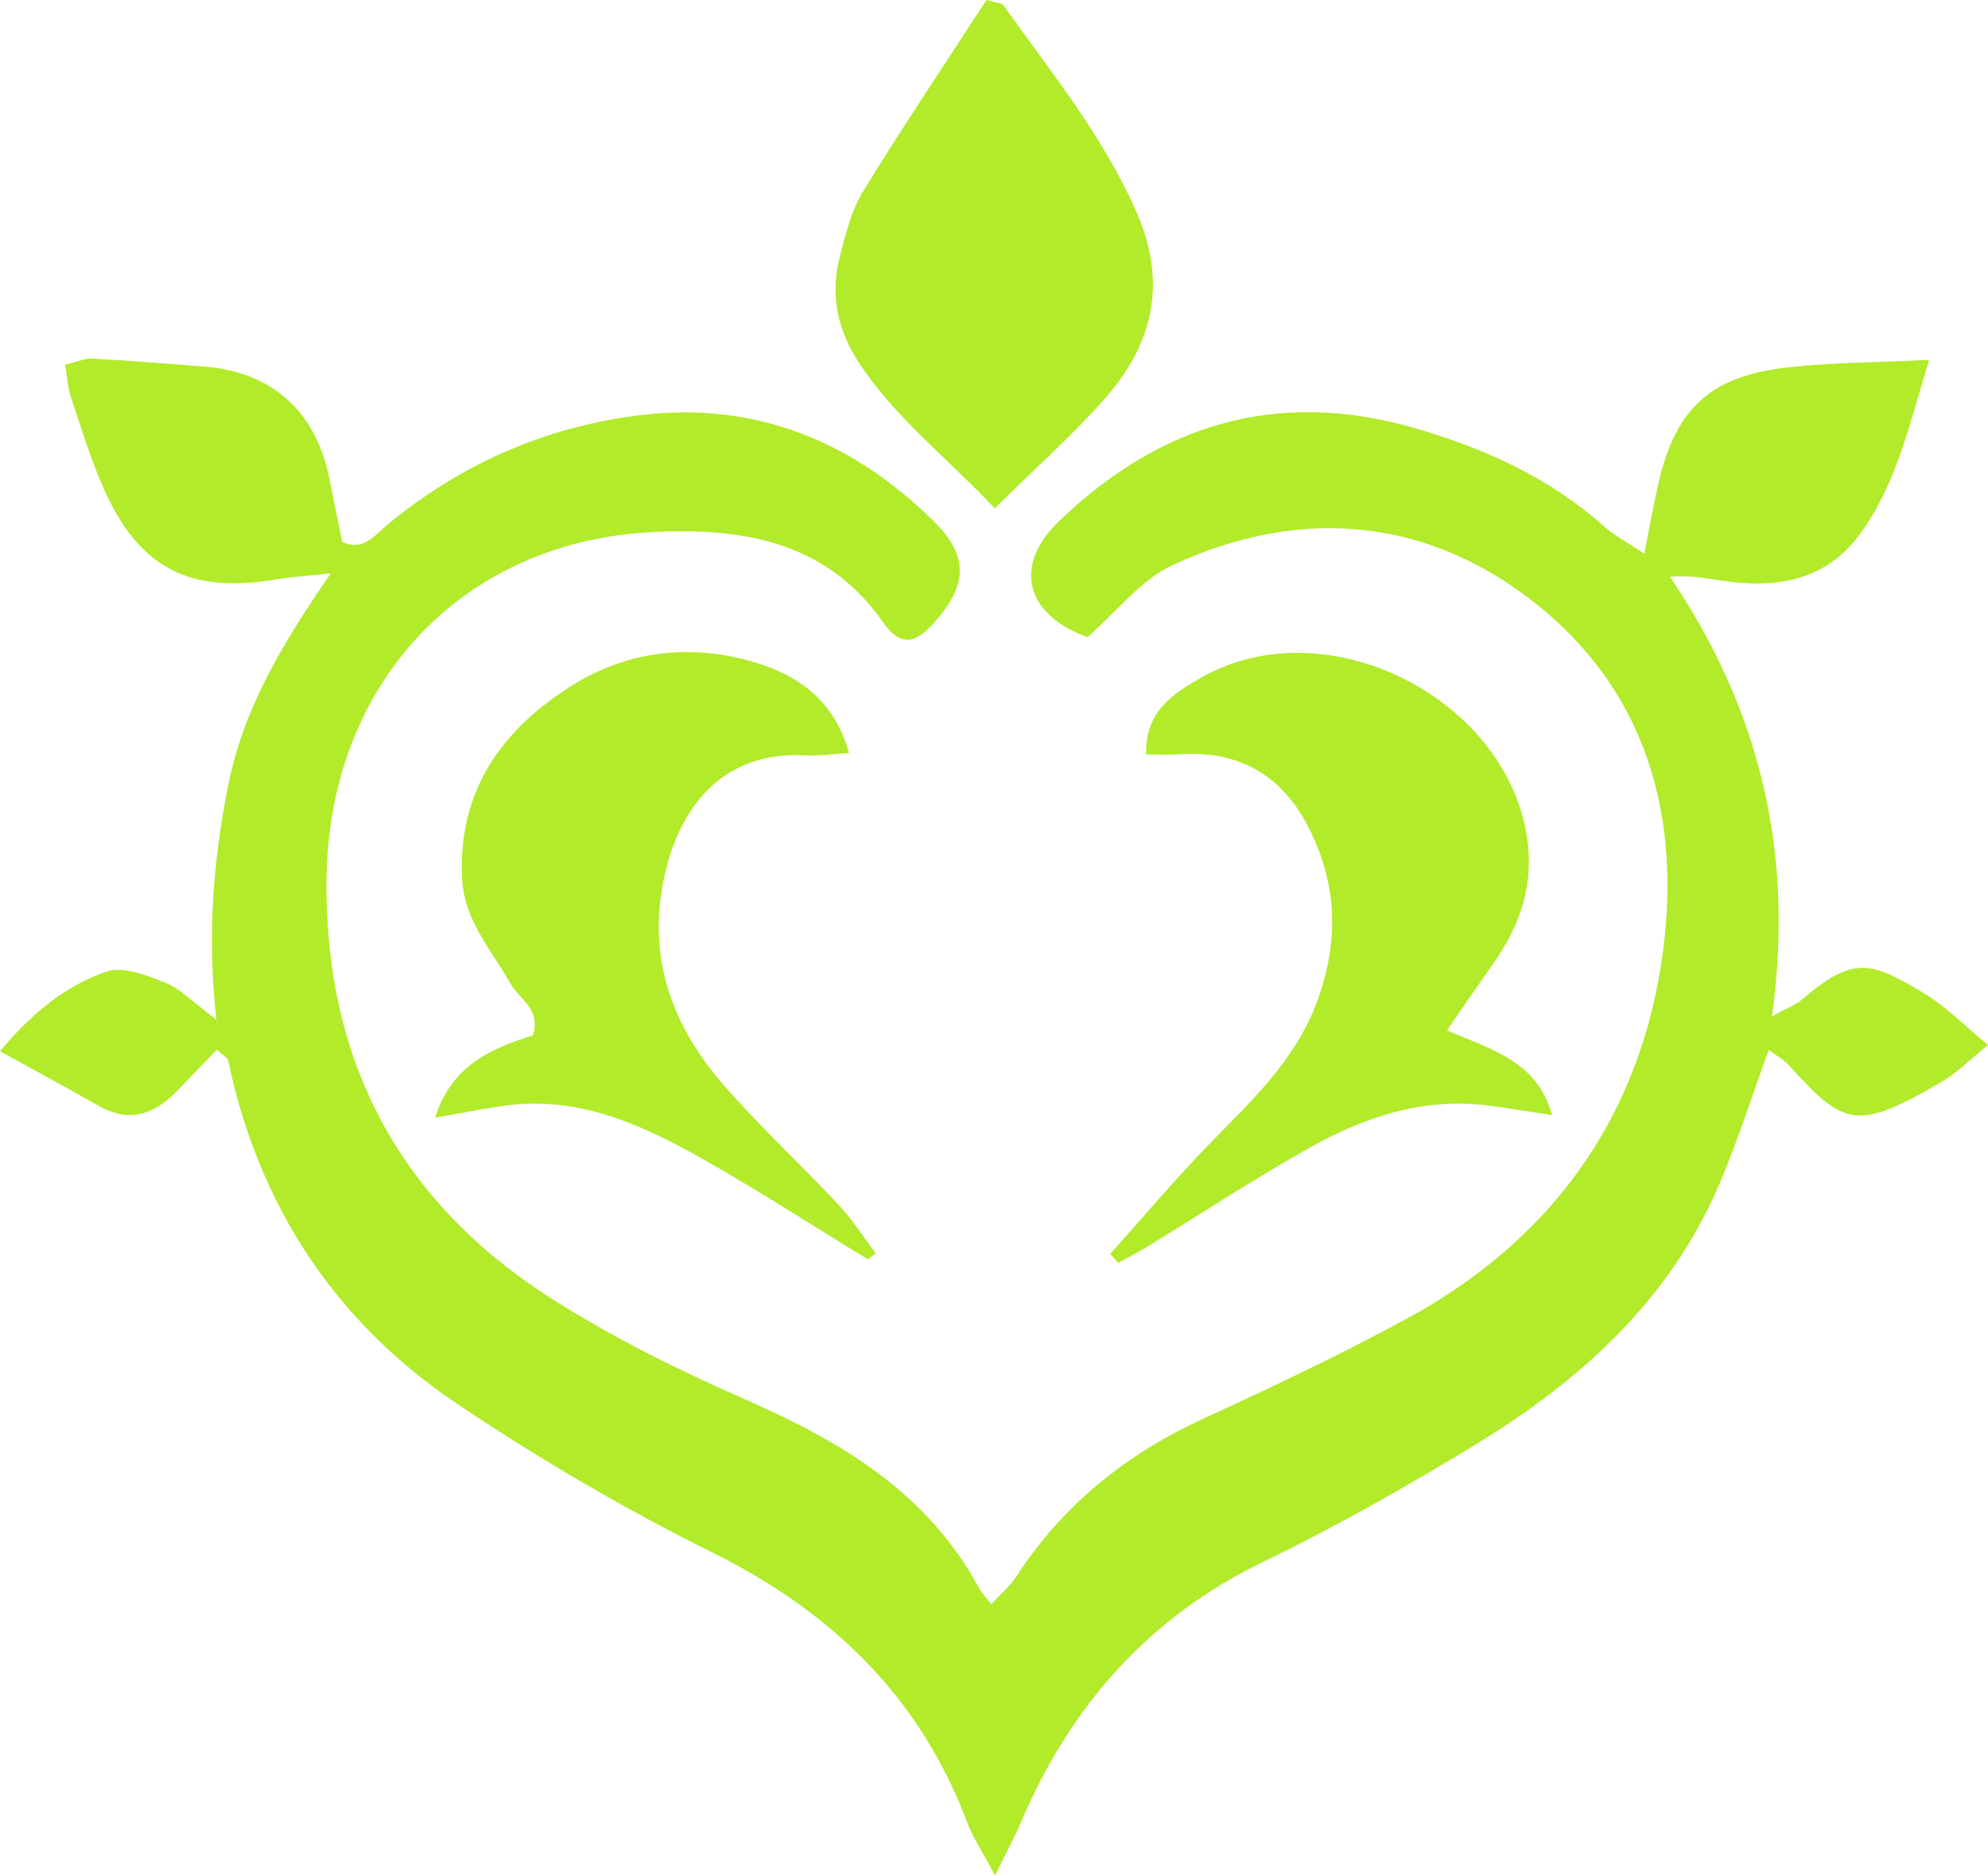
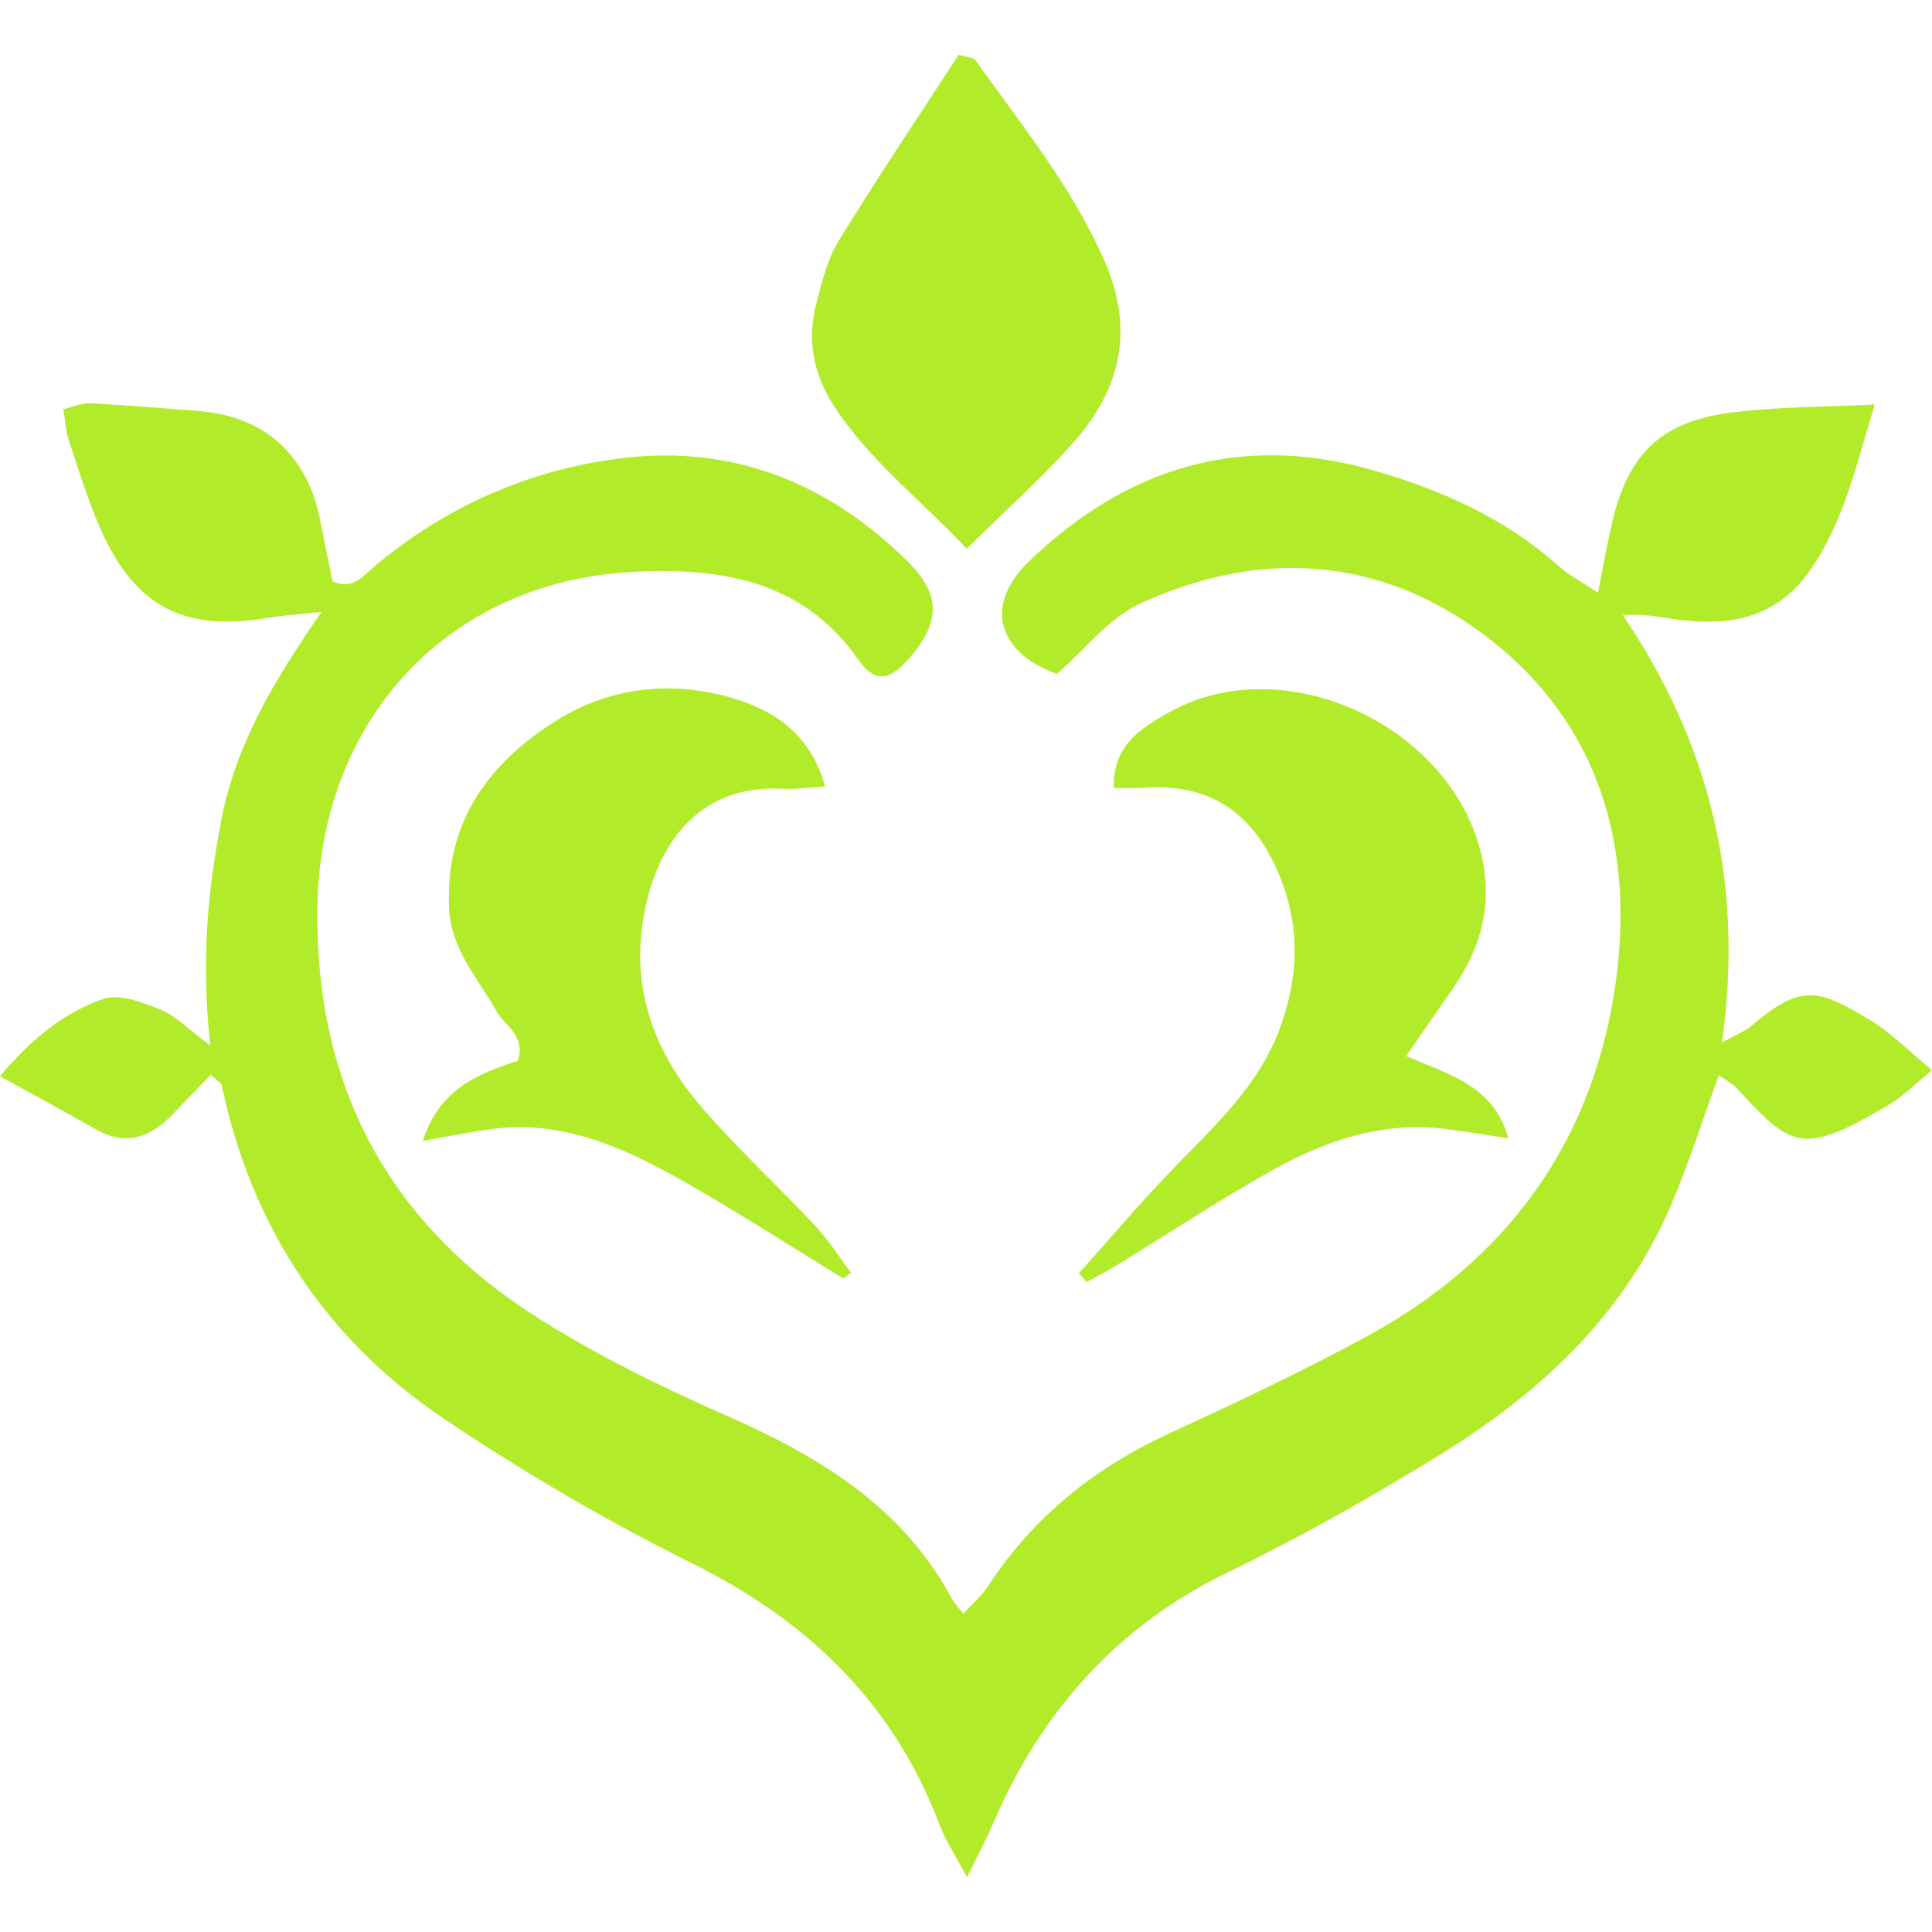
- <svg xmlns="http://www.w3.org/2000/svg" fill="none" version="1.1" width="530.033" height="500" viewBox="0 0 530.033 500">
+ <svg xmlns="http://www.w3.org/2000/svg" version="1.1" viewBox="0 -15.016 530.033 530.033">
  <g>
    <g>
      <path d="M57.818,279.842C54.552,283.236,51.116,286.742,47.736,290.305C41.67,296.711,34.954,299.708,26.427,294.873C18.028,290.122,9.544,285.512,0,280.252C8.809,269.718,17.76,262.747,28.294,259.042C32.706,257.487,39.097,260.004,44.06,261.983C48.118,263.595,51.398,267.158,57.691,271.839C55.16,249.059,56.913,229.433,60.773,209.708C64.761,189.319,74.8,172.252,88.204,152.852C81.248,153.601,77.402,153.828,73.626,154.464C50.423,158.409,36.877,151.381,27.445,129.776C24.066,122.055,21.592,113.925,18.919,105.908C18.071,103.362,17.929,100.577,17.364,97.24C20.376,96.533,22.581,95.501,24.716,95.614C34.572,96.137,44.399,96.957,54.24,97.707C72.523,99.092,84.302,109.683,87.865,127.839C88.94,133.339,90.085,138.811,91.23,144.453C96.83,147.111,99.842,142.742,103.235,139.928C122.974,123.582,145.74,113.67,170.951,110.645C201.352,106.996,227.44,117.658,248.961,138.967C258.477,148.384,257.911,156.062,249.031,166.03C243.842,171.842,239.939,172.351,235.344,165.776C220.073,143.958,197.209,140.649,173.864,141.851C122.522,144.481,87.625,182.857,87.059,234.396C86.522,283.108,106.685,320.664,147.564,346.54C163.754,356.791,181.16,365.388,198.722,373.094C224.272,384.307,247.32,397.966,261.079,423.475C261.729,424.691,262.761,425.709,264.274,427.703C266.961,424.776,269.379,422.754,271.005,420.237C283.42,401.12,300.359,387.616,321.003,378.128C339.329,369.701,357.626,361.061,375.329,351.418C412.715,331.028,436.116,299.511,442.804,257.586C449.054,218.39,439.269,182.701,406.168,158.409C377.577,137.425,344.871,135.658,312.576,150.689C304.092,154.634,297.715,163.103,289.938,169.862C273.776,164.051,269.76,151.099,282.274,139.023C308.956,113.303,340.29,103.575,376.743,114.01C395.492,119.383,412.955,127.202,427.703,140.367C430.46,142.827,433.868,144.58,438.393,147.606C439.807,140.55,440.867,134.399,442.281,128.348C446.65,109.626,455.544,100.761,474.591,98.216C487.034,96.561,499.717,96.703,514.338,95.939C509.078,113.02,505.698,129.026,495.843,142.445C486.694,154.902,473.488,156.967,459.136,154.817C454.809,154.167,450.51,153.319,445.236,153.757C469.119,189.121,478.522,227.199,472.413,270.99C476.74,268.587,478.861,267.837,480.445,266.466C494.259,254.588,499.024,256.398,513.051,264.854C518.947,268.403,523.882,273.536,530.033,278.598C525.268,282.444,521.959,285.851,518,288.199C494.853,301.858,491.587,300.119,476.966,284.013C475.538,282.43,473.516,281.383,471.565,279.927C466.941,292.582,463.208,304.502,458.302,315.913C445.137,346.554,421.552,367.905,393.81,384.859C375.385,396.114,356.523,406.832,337.095,416.221C306.255,431.124,285.47,454.71,272.249,485.704C270.496,489.805,268.346,493.75,265.292,500C261.969,493.736,259.41,489.946,257.841,485.775C245.2,452.334,221.784,429.71,189.941,413.902C166.455,402.237,143.605,388.86,121.829,374.226C89.279,352.337,68.96,321.385,60.844,282.755C60.717,282.048,59.628,281.539,57.818,279.842C57.818,279.842,57.818,279.842,57.818,279.842Z" fill="#B1EB29" fill-opacity="1" />
    </g>
    <g>
      <path d="M231.357,335.723C216.185,326.462,201.267,316.748,185.756,308.08C170.117,299.356,153.715,292.243,135.022,294.718C129.139,295.495,123.314,296.711,116.004,297.97C120.557,283.646,131.359,279.489,142.077,276.011C144.34,269.011,138.387,266.367,136.054,262.167C131.077,253.245,123.837,245.581,123.229,234.453C121.928,210.529,134.187,194.056,153.078,182.404C167.529,173.496,184.186,171.616,200.73,176.437C212.692,179.916,222.435,186.604,226.366,200.744C221.714,201.012,218.094,201.578,214.502,201.38C193.193,200.235,181.98,214.516,177.696,231.258C172.096,253.146,178.219,272.164,192.415,288.666C202.2,300.034,213.314,310.229,223.58,321.188C227.271,325.133,230.198,329.813,233.478,334.14C232.771,334.677,232.064,335.2,231.357,335.723C231.357,335.723,231.357,335.723,231.357,335.723Z" fill="#B1EB29" fill-opacity="1" />
    </g>
    <g>
      <path d="M305.605,201.126C305.124,189.517,313.226,184.596,320.735,180.396C353.709,161.986,401.459,185.883,407.129,223.254C409.01,235.599,405.418,246.472,398.391,256.483C394.403,262.153,390.501,267.88,385.792,274.695C397.557,279.814,409.887,282.868,413.803,297.291C407.327,296.315,401.926,295.368,396.496,294.689C379.401,292.568,363.833,297.786,349.326,305.888C334.578,314.131,320.438,323.478,306.001,332.301C303.427,333.871,300.741,335.242,298.111,336.699C297.404,335.893,296.697,335.101,295.99,334.295C304.573,324.722,312.873,314.881,321.809,305.647C333.249,293.812,345.465,282.84,351.305,266.607C356.862,251.152,356.608,236.433,349.425,221.657C342.241,206.866,330.675,199.98,314.259,201.083C311.53,201.281,308.758,201.126,305.605,201.126C305.605,201.126,305.605,201.126,305.605,201.126Z" fill="#B1EB29" fill-opacity="1" />
    </g>
    <g>
      <path d="M265.222,135.517C252.029,121.56,238.257,111.026,228.727,96.264C223.042,87.455,221.36,78.066,223.99,68.084C225.531,62.23,227.016,56.036,230.126,50.988C240.816,33.582,252.213,16.614,263.016,0C265.83,0.82,267.102,0.792,267.512,1.372C280.196,19.259,294.138,36.226,303.06,56.687C311.247,75.45,307.457,91.556,294.76,106.035C286.177,115.82,276.321,124.53,265.222,135.517C265.222,135.517,265.222,135.517,265.222,135.517Z" fill="#B1EB29" fill-opacity="1" />
    </g>
  </g>
</svg>
